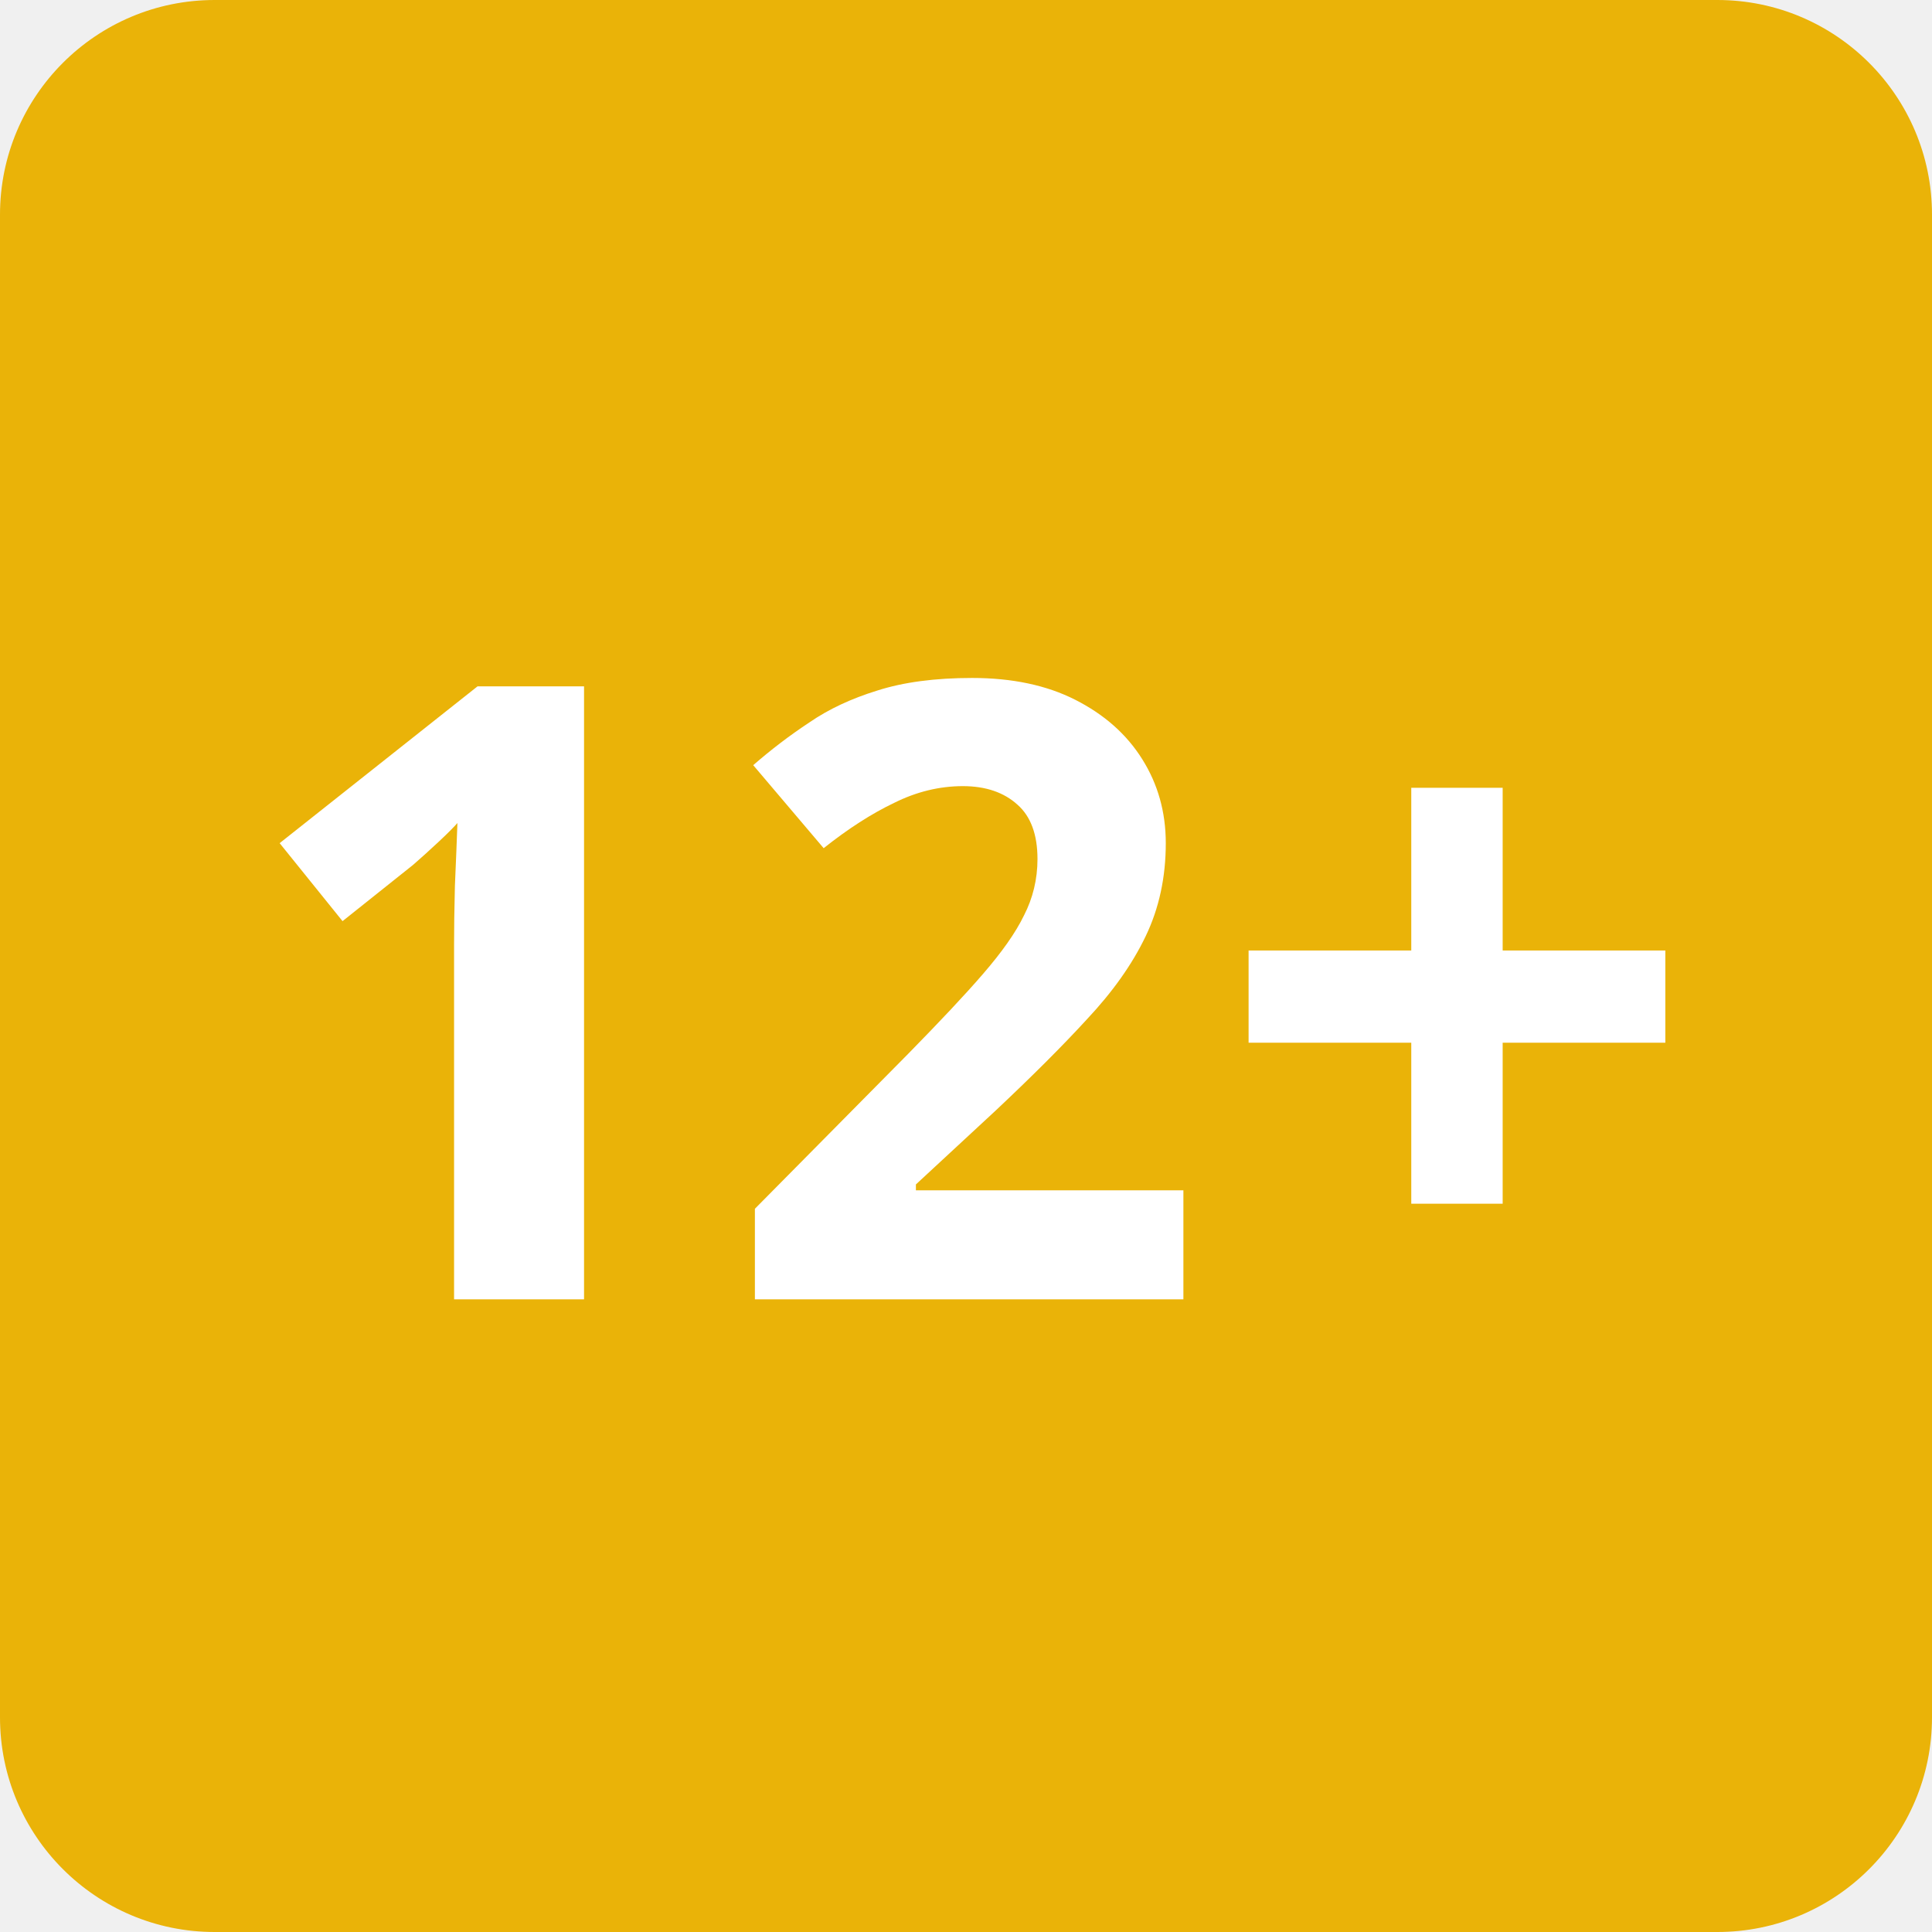
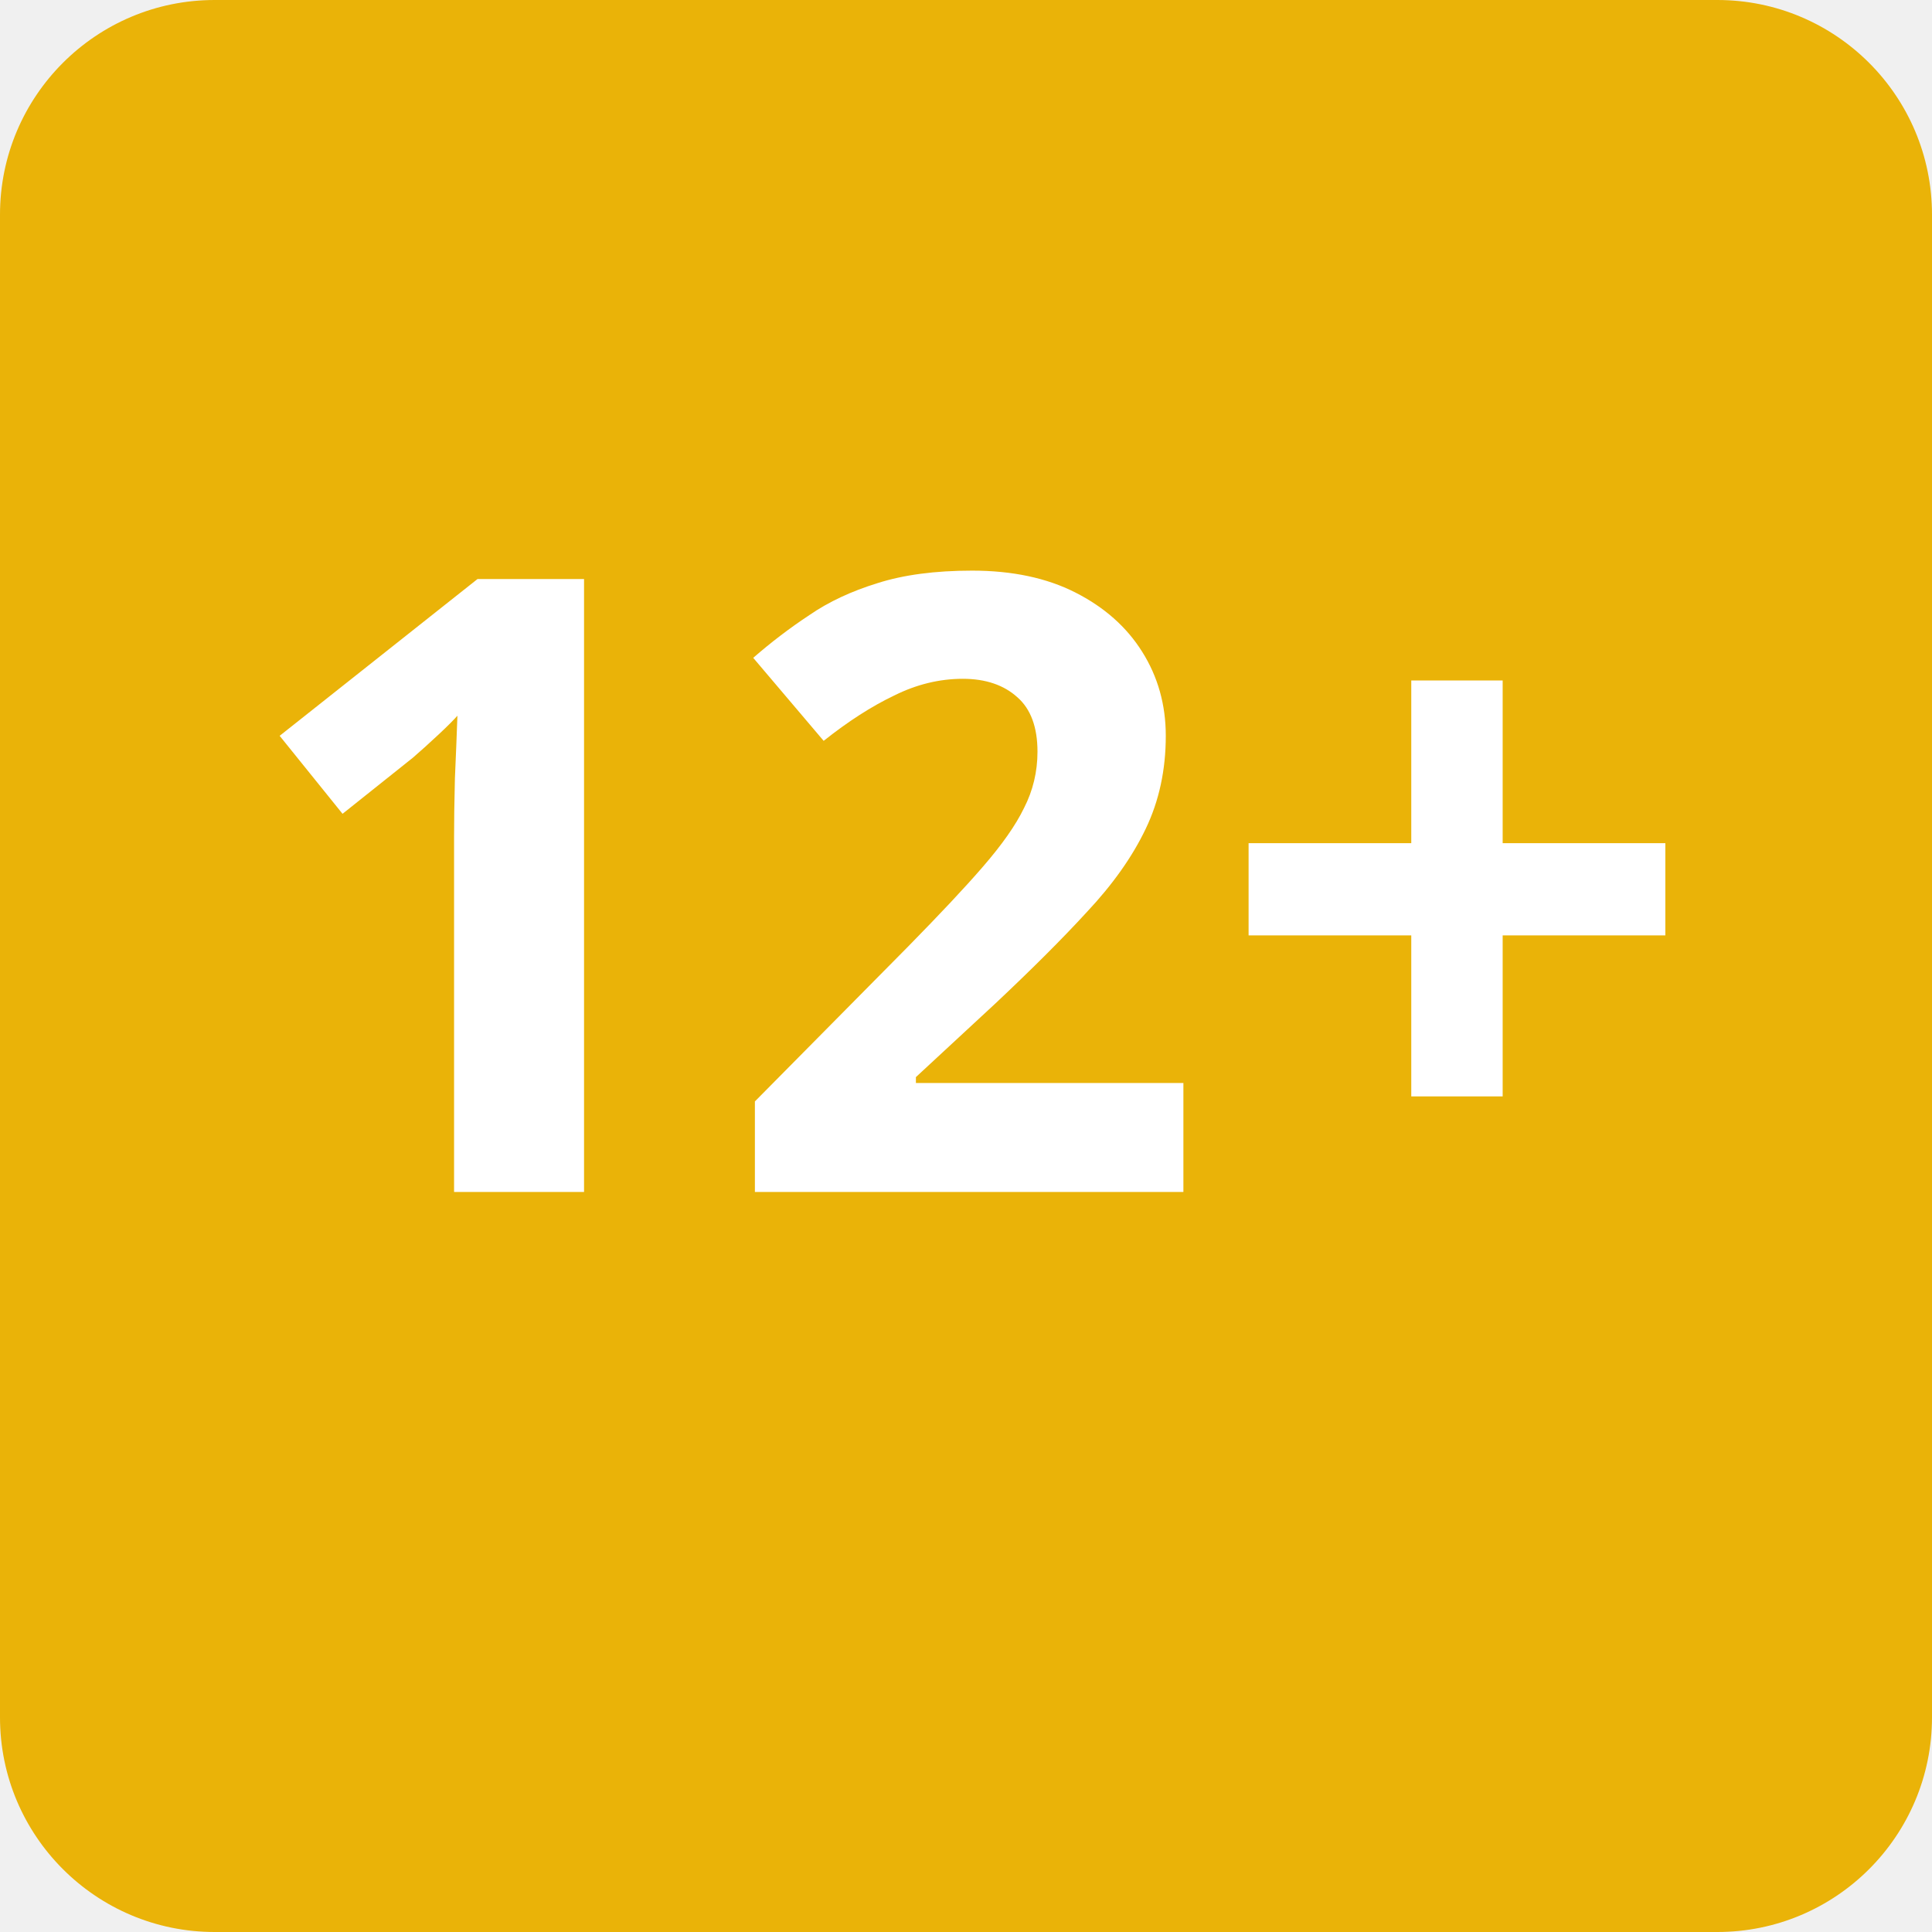
<svg xmlns="http://www.w3.org/2000/svg" viewBox="0 0 36 36">
  <rect width="36" height="36" rx="4" fill="#eab308" />
-   <text x="18" y="18" text-anchor="middle" dominant-baseline="central" font-family="system-ui,sans-serif" font-size="16" font-weight="bold" fill="white">12+</text>
+   <text x="18" y="16" text-anchor="middle" dominant-baseline="central" font-family="system-ui,sans-serif" font-size="16" font-weight="bold" fill="white">12+</text>
</svg>
